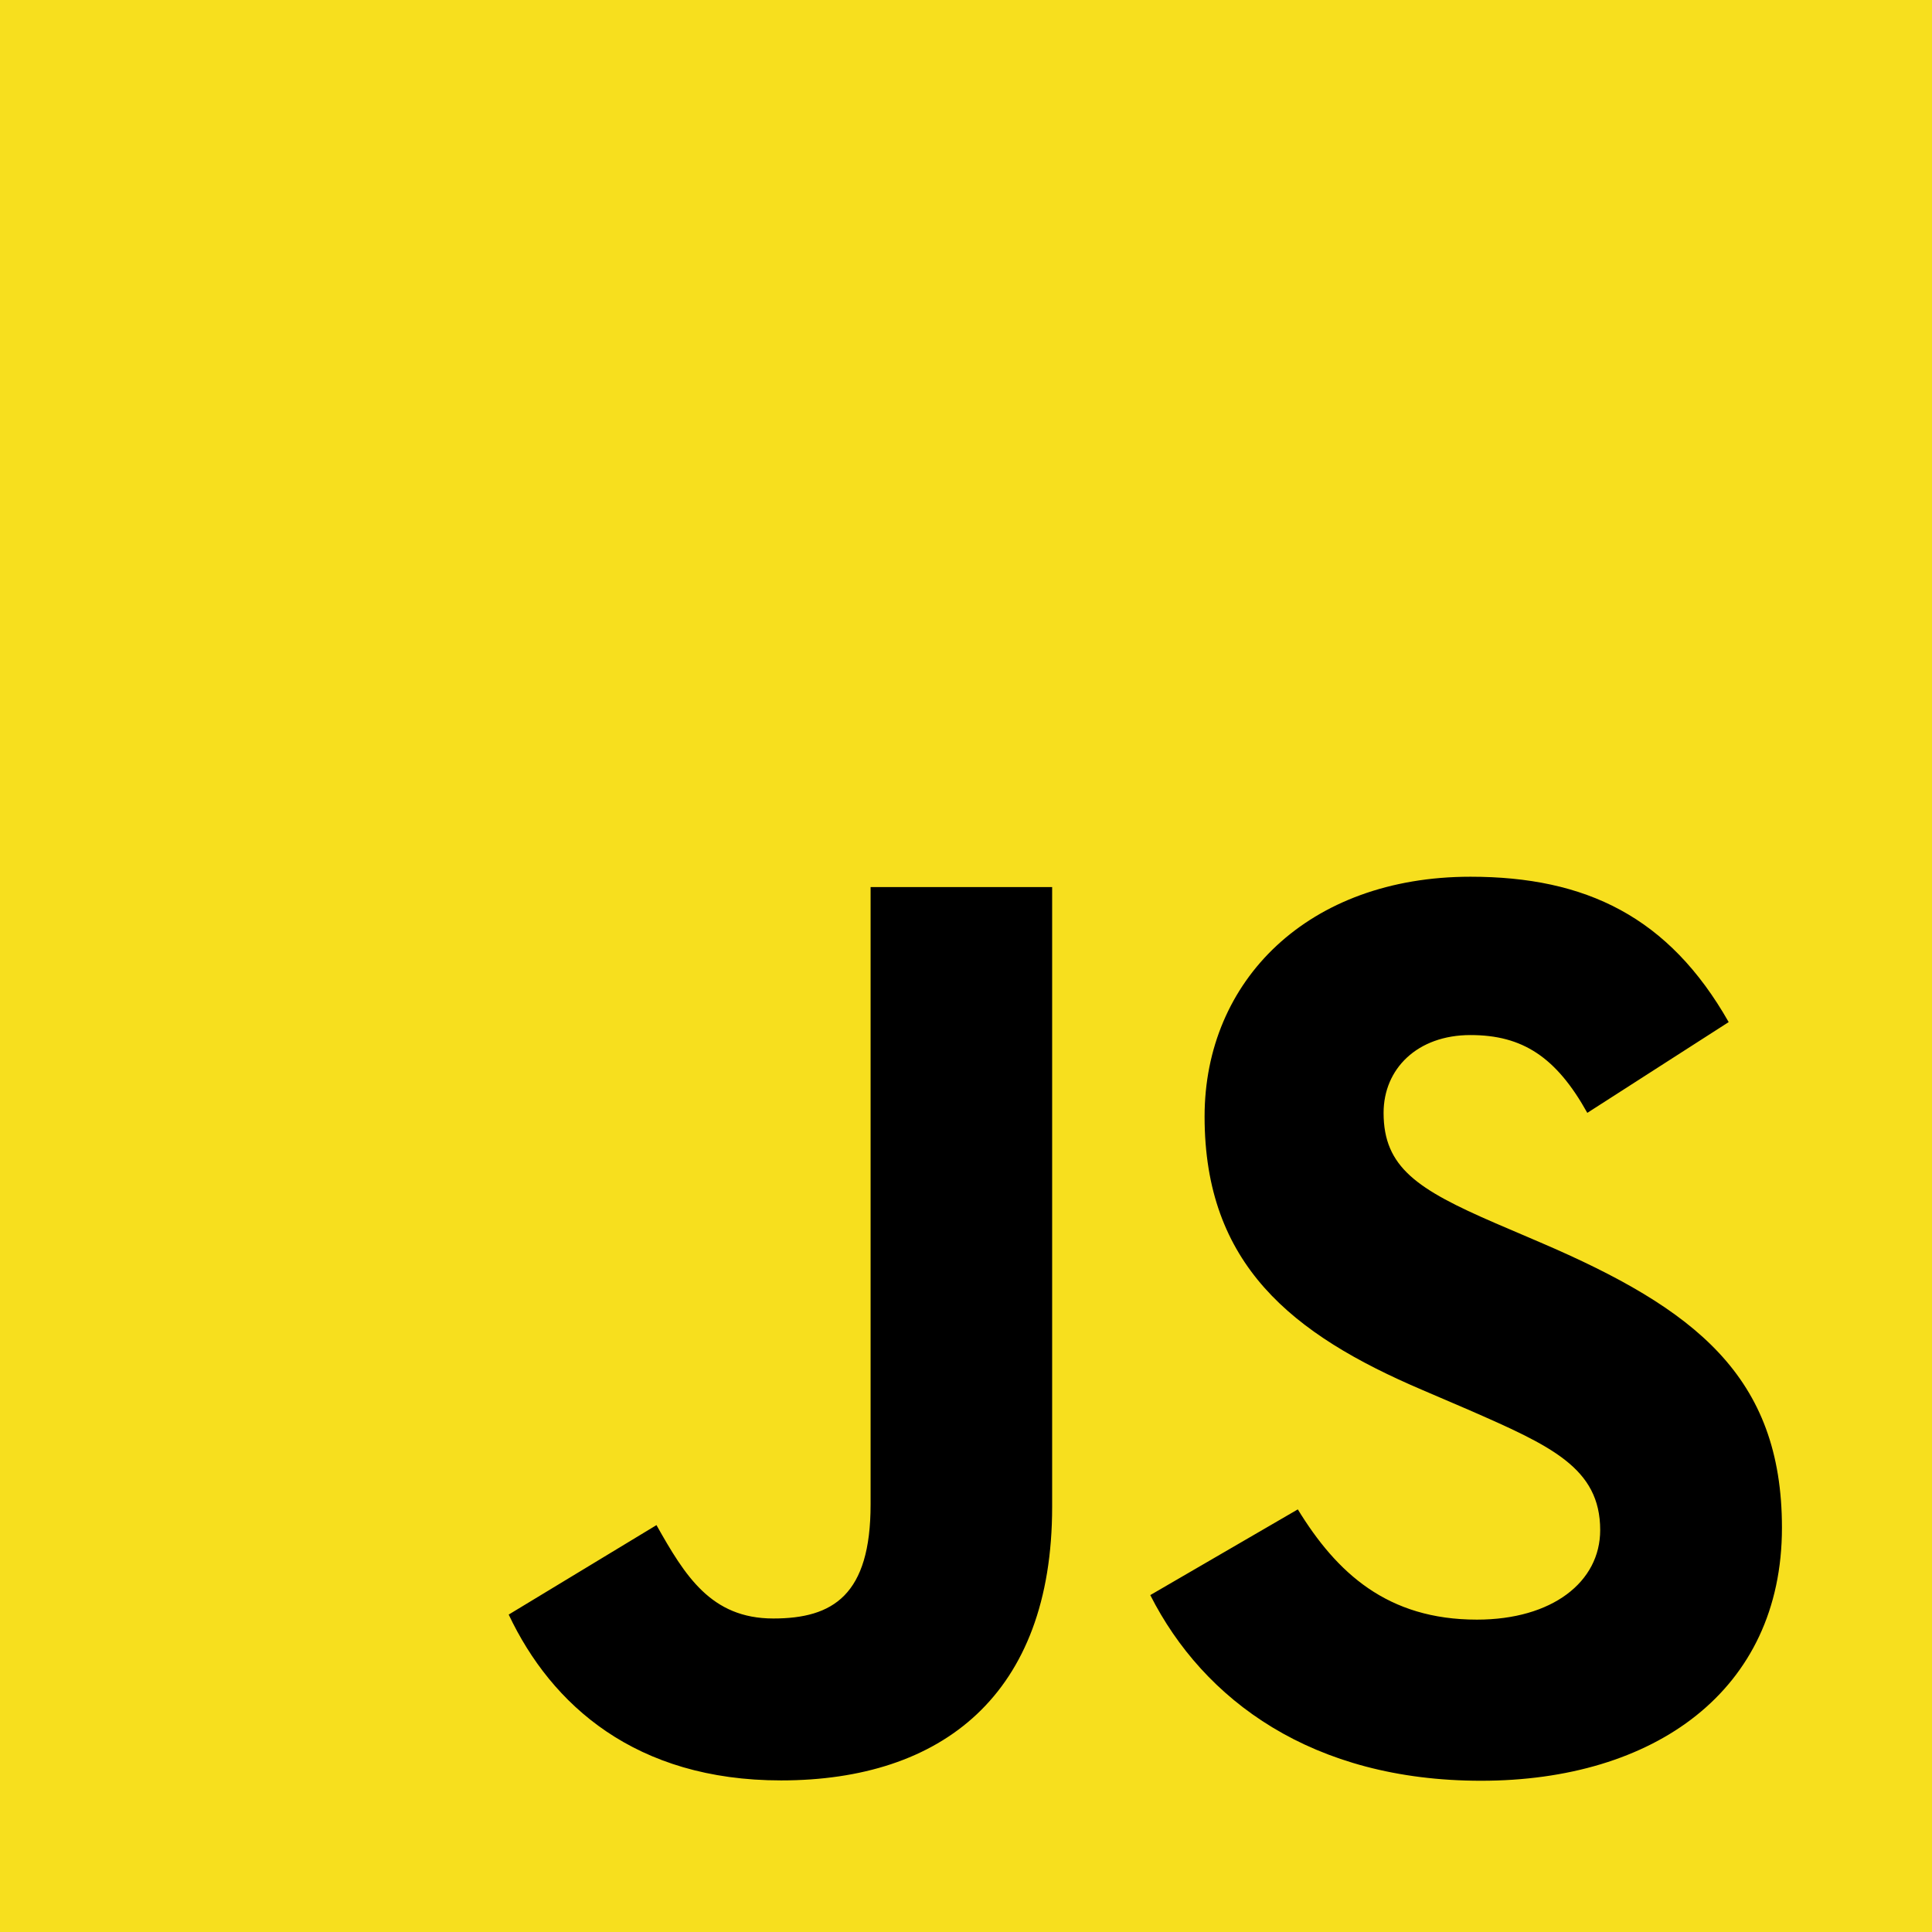
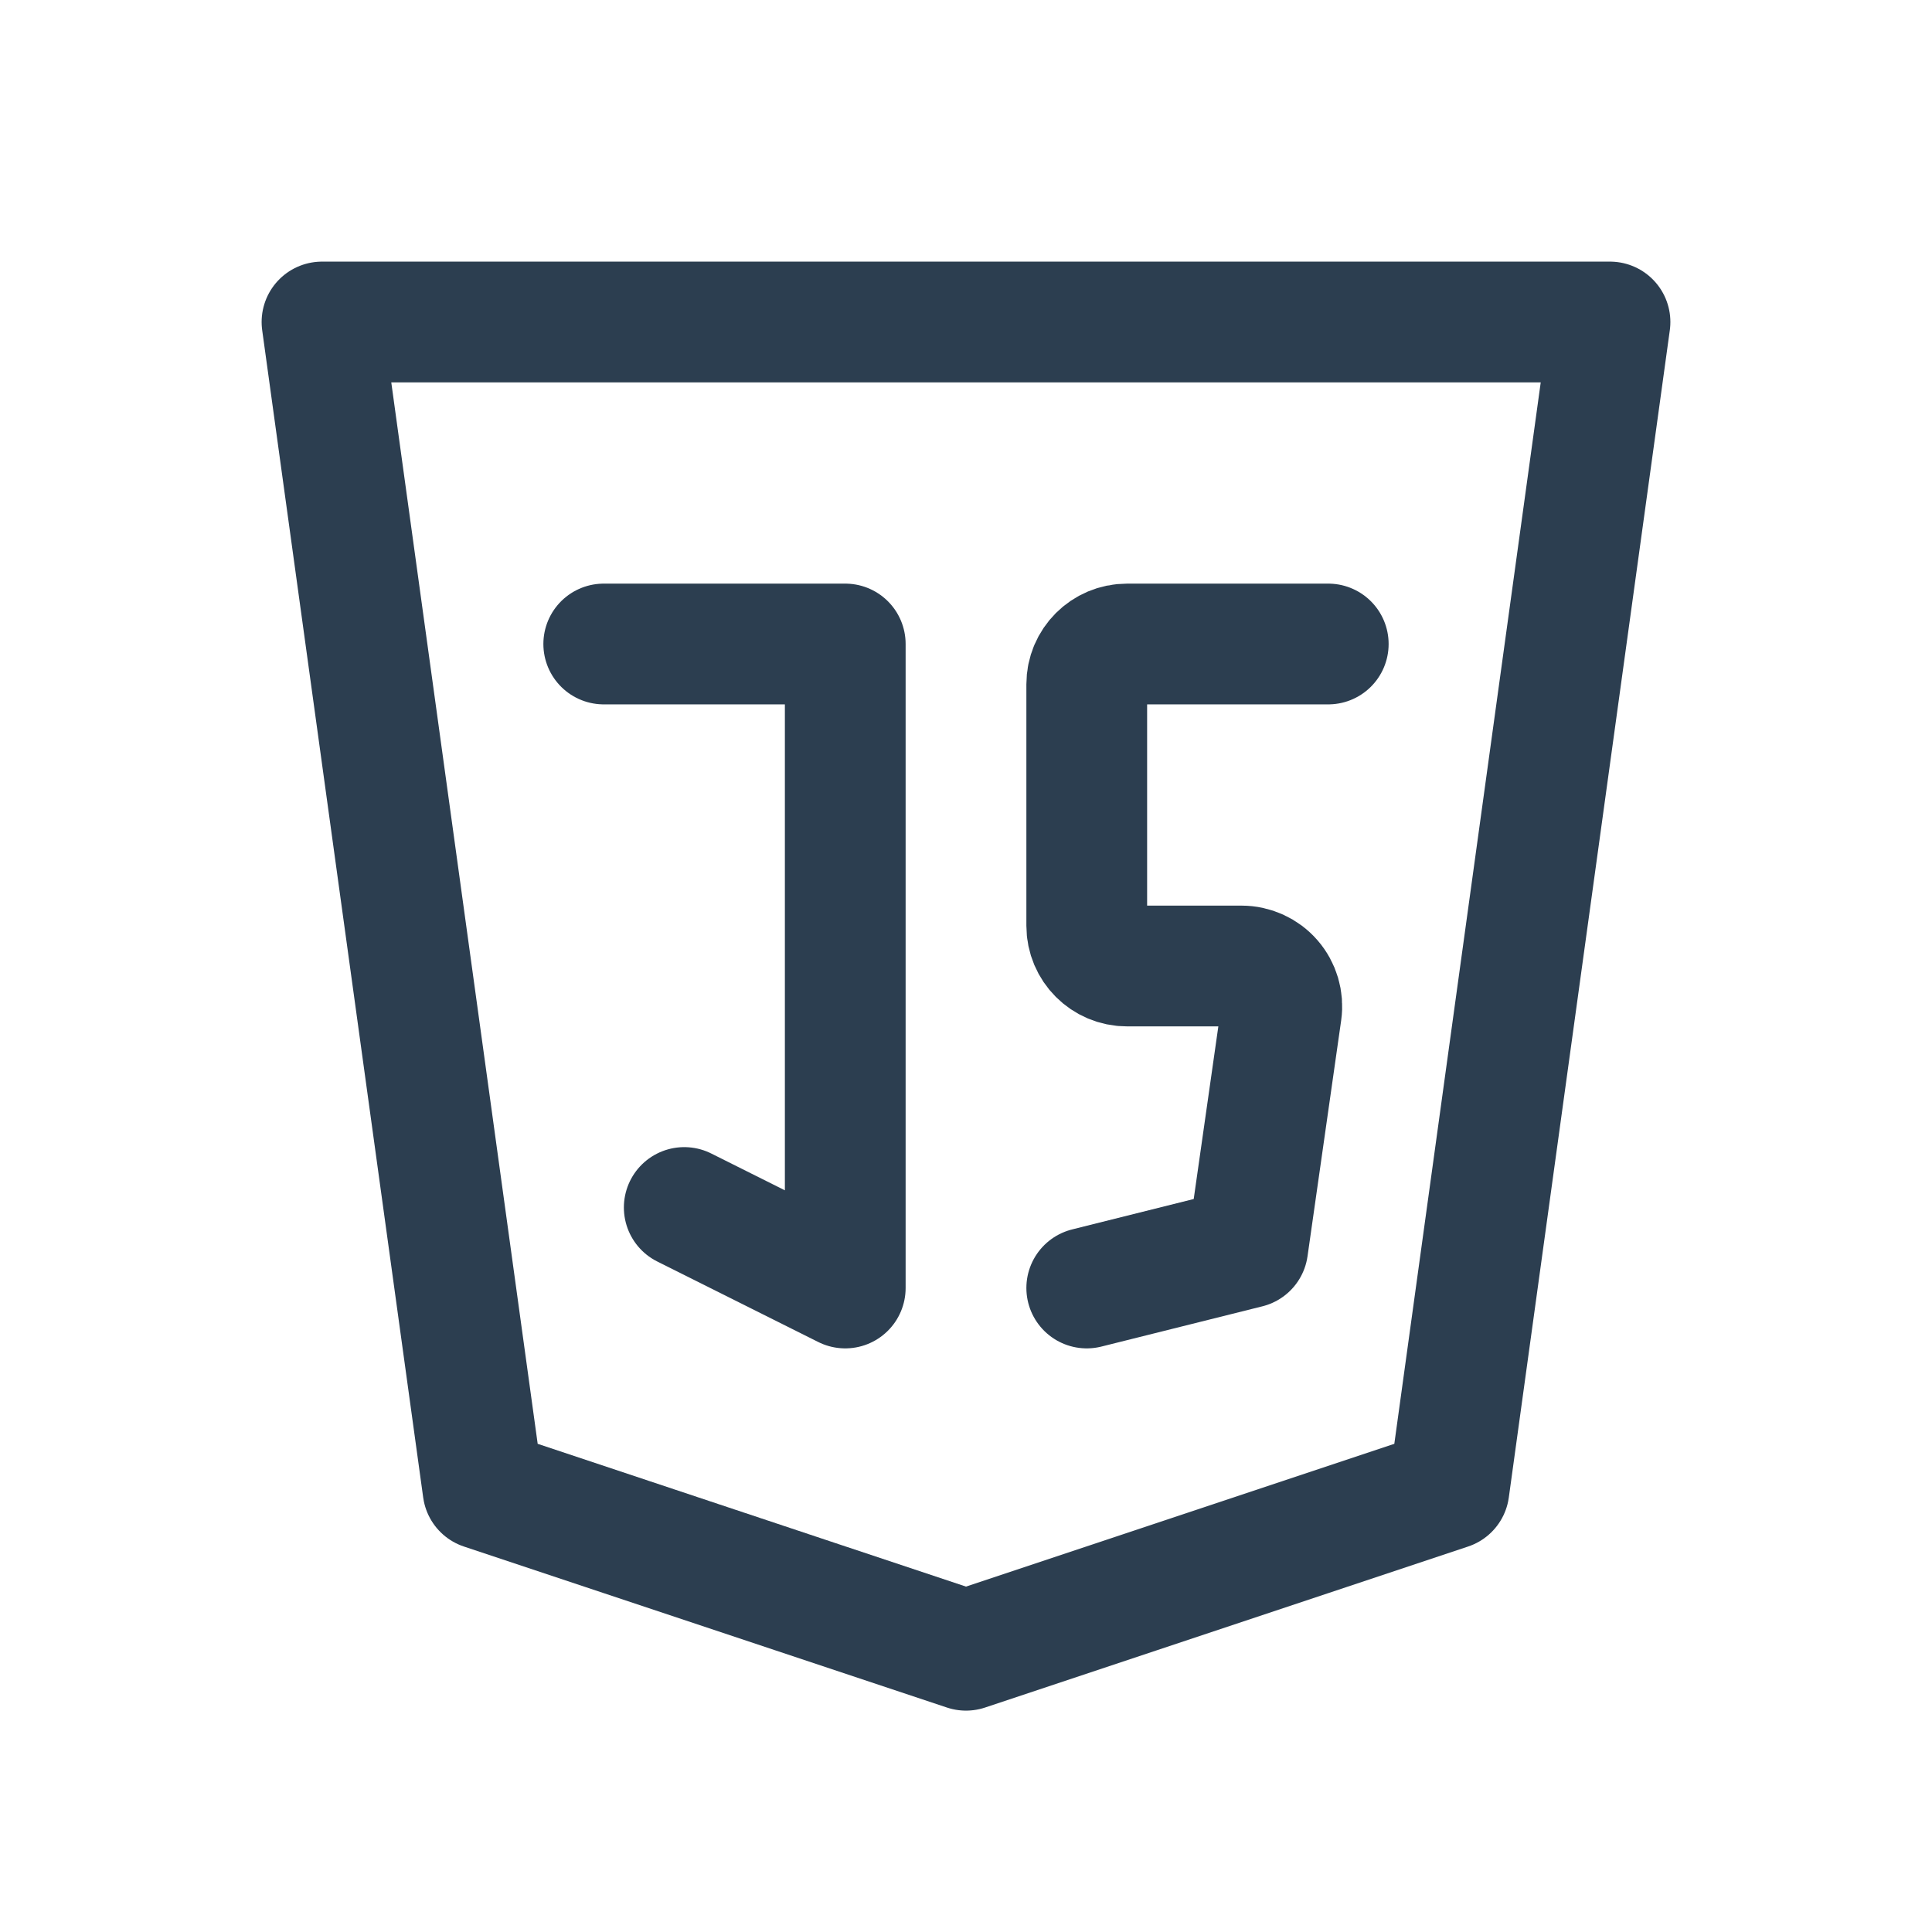
- <svg xmlns="http://www.w3.org/2000/svg" viewBox="0 0 630 630">
-   <rect width="630" height="630" fill="#f7df1e" />
-   <path d="m423.2 492.19c12.69 20.72 29.2 35.95 58.4 35.95 24.53 0 40.2-12.26 40.2-29.2 0-20.3-16.1-27.49-43.1-39.3l-14.8-6.35c-42.72-18.2-71.1-41-71.1-89.2 0-44.4 33.83-78.2 86.7-78.2 37.64 0 64.7 13.1 84.2 47.4l-46.1 29.6c-10.15-18.2-21.1-25.37-38.1-25.37-17.34 0-28.33 11-28.33 25.37 0 17.76 11 24.95 36.4 35.95l14.8 6.34c50.3 21.57 78.7 43.56 78.7 93 0 53.3-41.87 82.5-98.1 82.5-54.98 0-90.5-26.2-107.88-60.54zm-209.13 5.13c9.3 16.5 17.76 30.45 38.1 30.45 19.45 0 31.72-7.61 31.72-37.2v-201.3h59.2v202.1c0 61.3-35.94 89.2-88.4 89.2-47.4 0-74.85-24.53-88.81-54.075z" />
+ <svg xmlns="http://www.w3.org/2000/svg" class="icon icon-tabler icon-tabler-brand-javascript" width="44" height="44" viewBox="0 0 24 24" stroke-width="1.5" stroke="#2c3e50" fill="none" stroke-linecap="round" stroke-linejoin="round">
+   <path stroke="none" d="M0 0h24v24H0z" fill="none" />
+   <path d="M20 4l-2 14.5l-6 2l-6 -2l-2 -14.5z" />
+   <path d="M7.5 8h3v8l-2 -1" />
+   <path d="M16.5 8h-2.5a.5 .5 0 0 0 -.5 .5v3a.5 .5 0 0 0 .5 .5h1.423a.5 .5 0 0 1 .495 .57l-.418 2.93l-2 .5" />
</svg>
